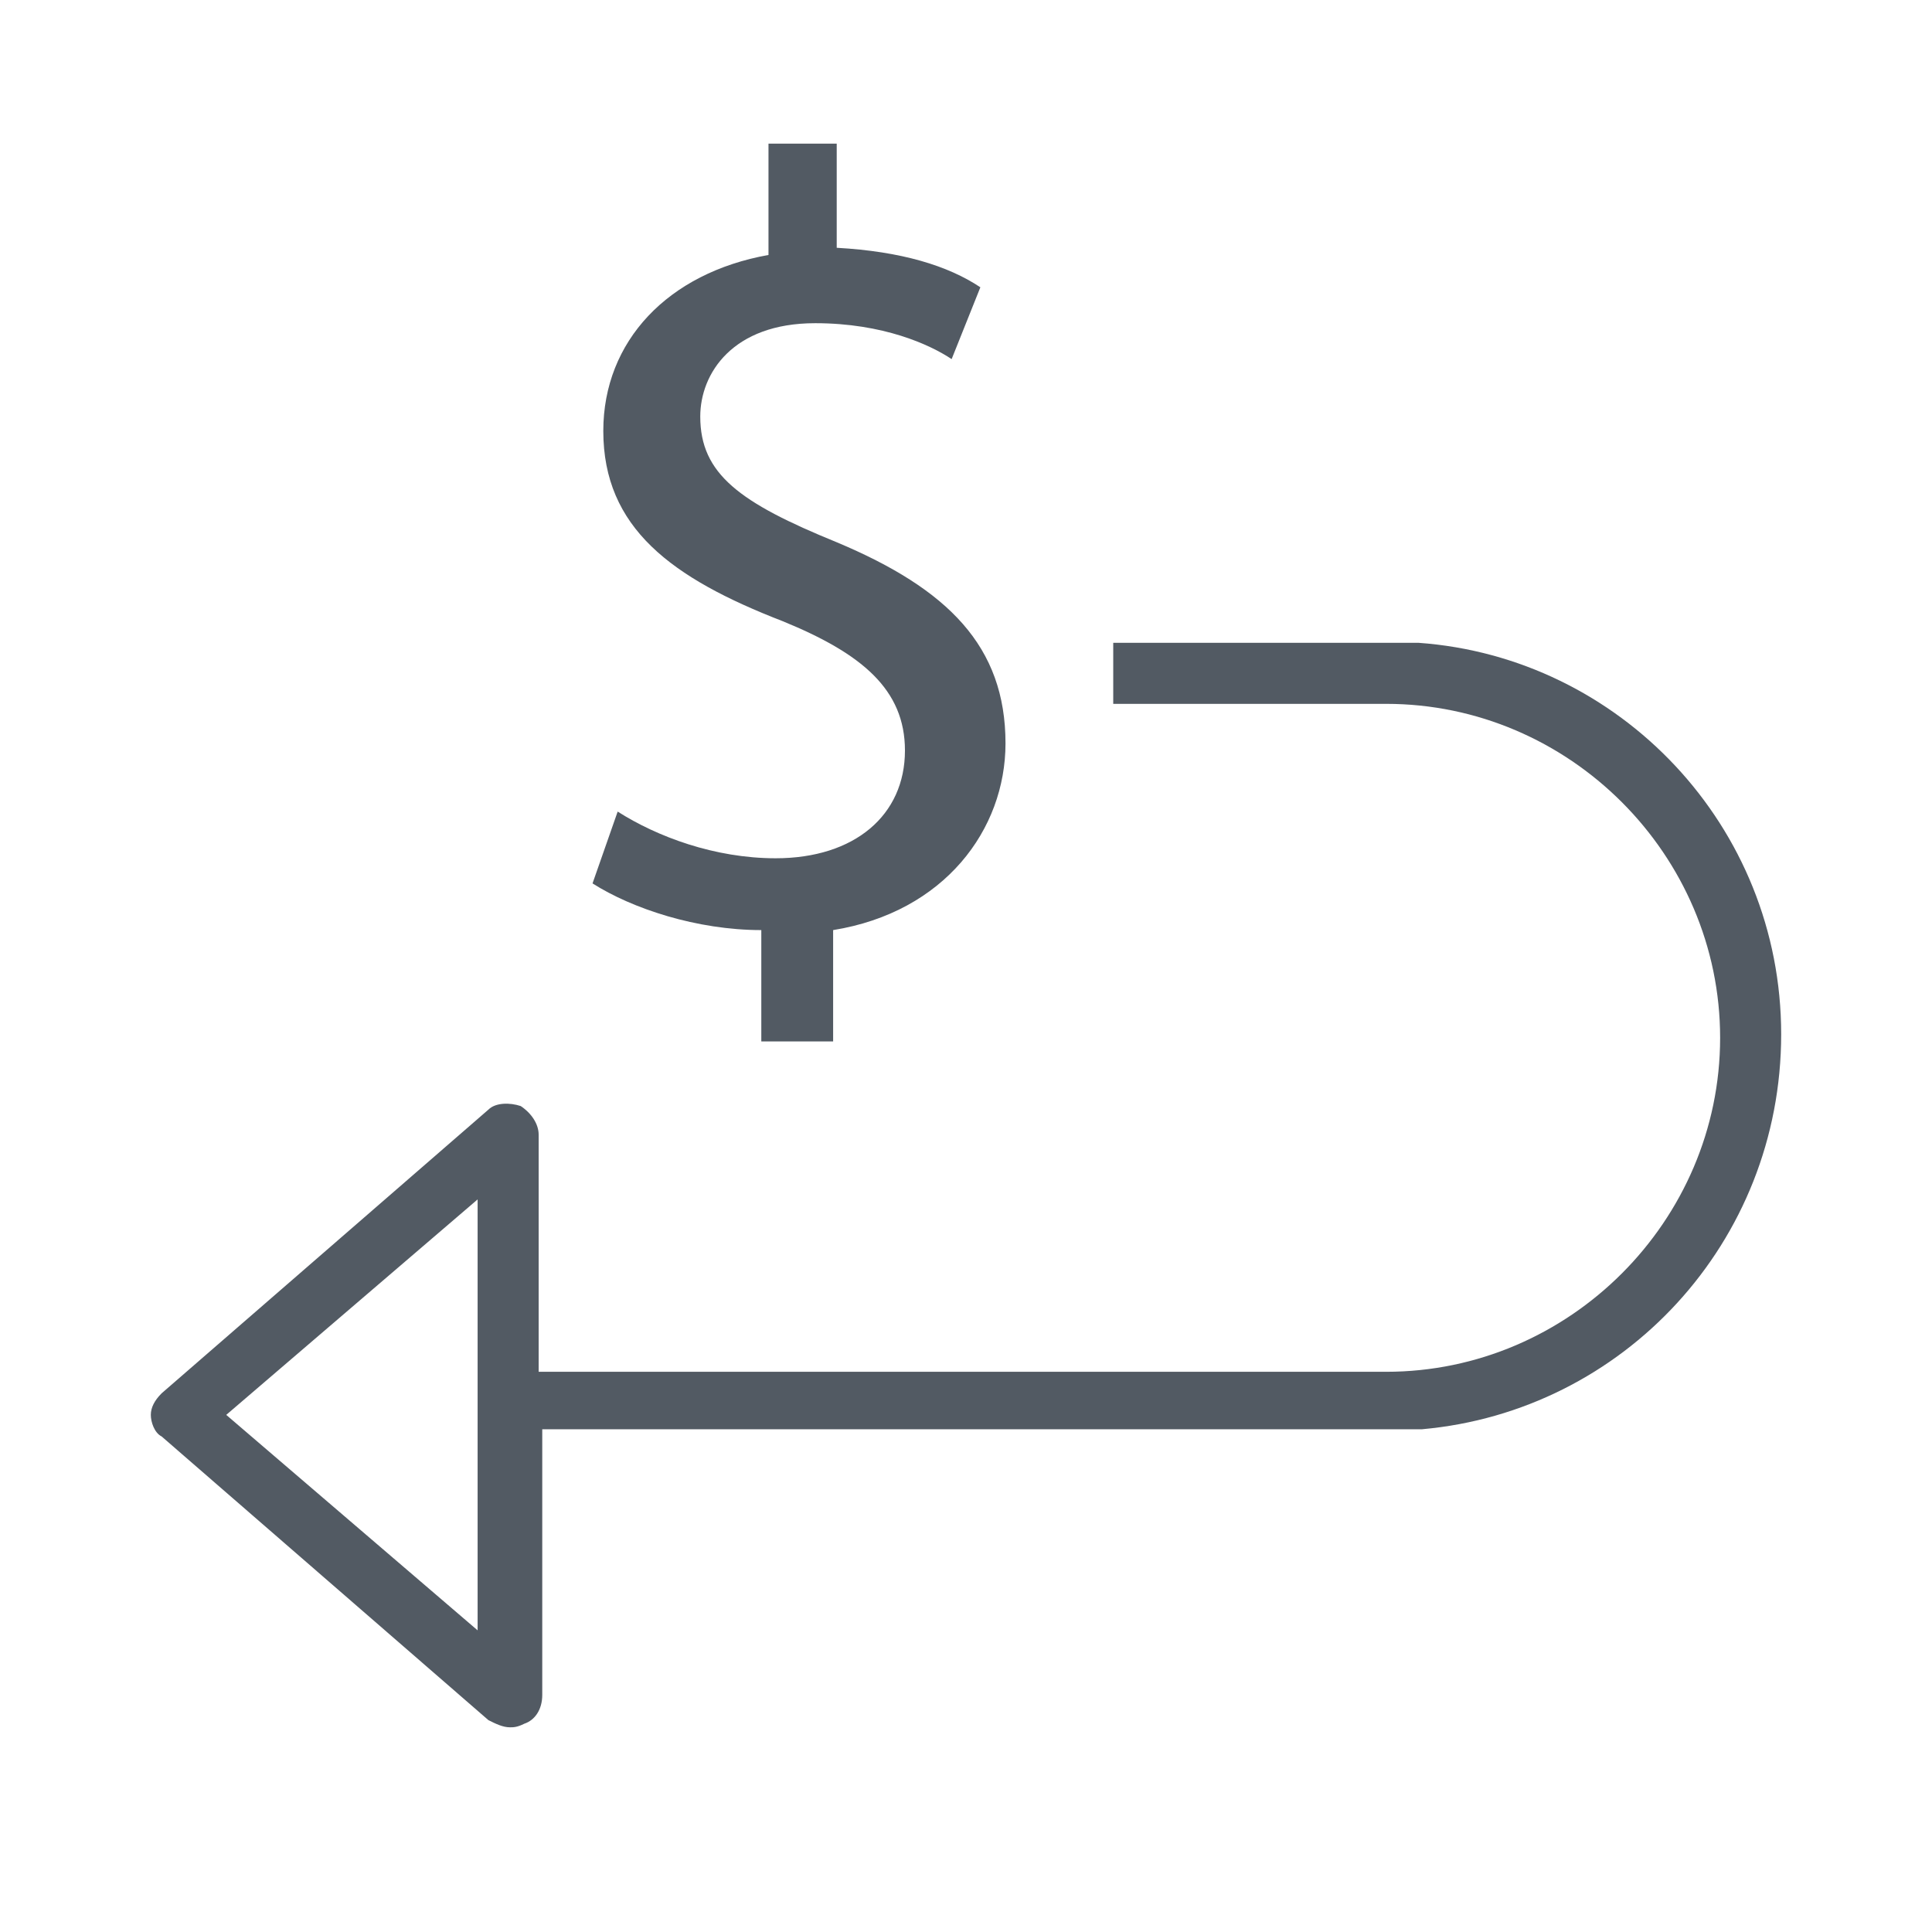
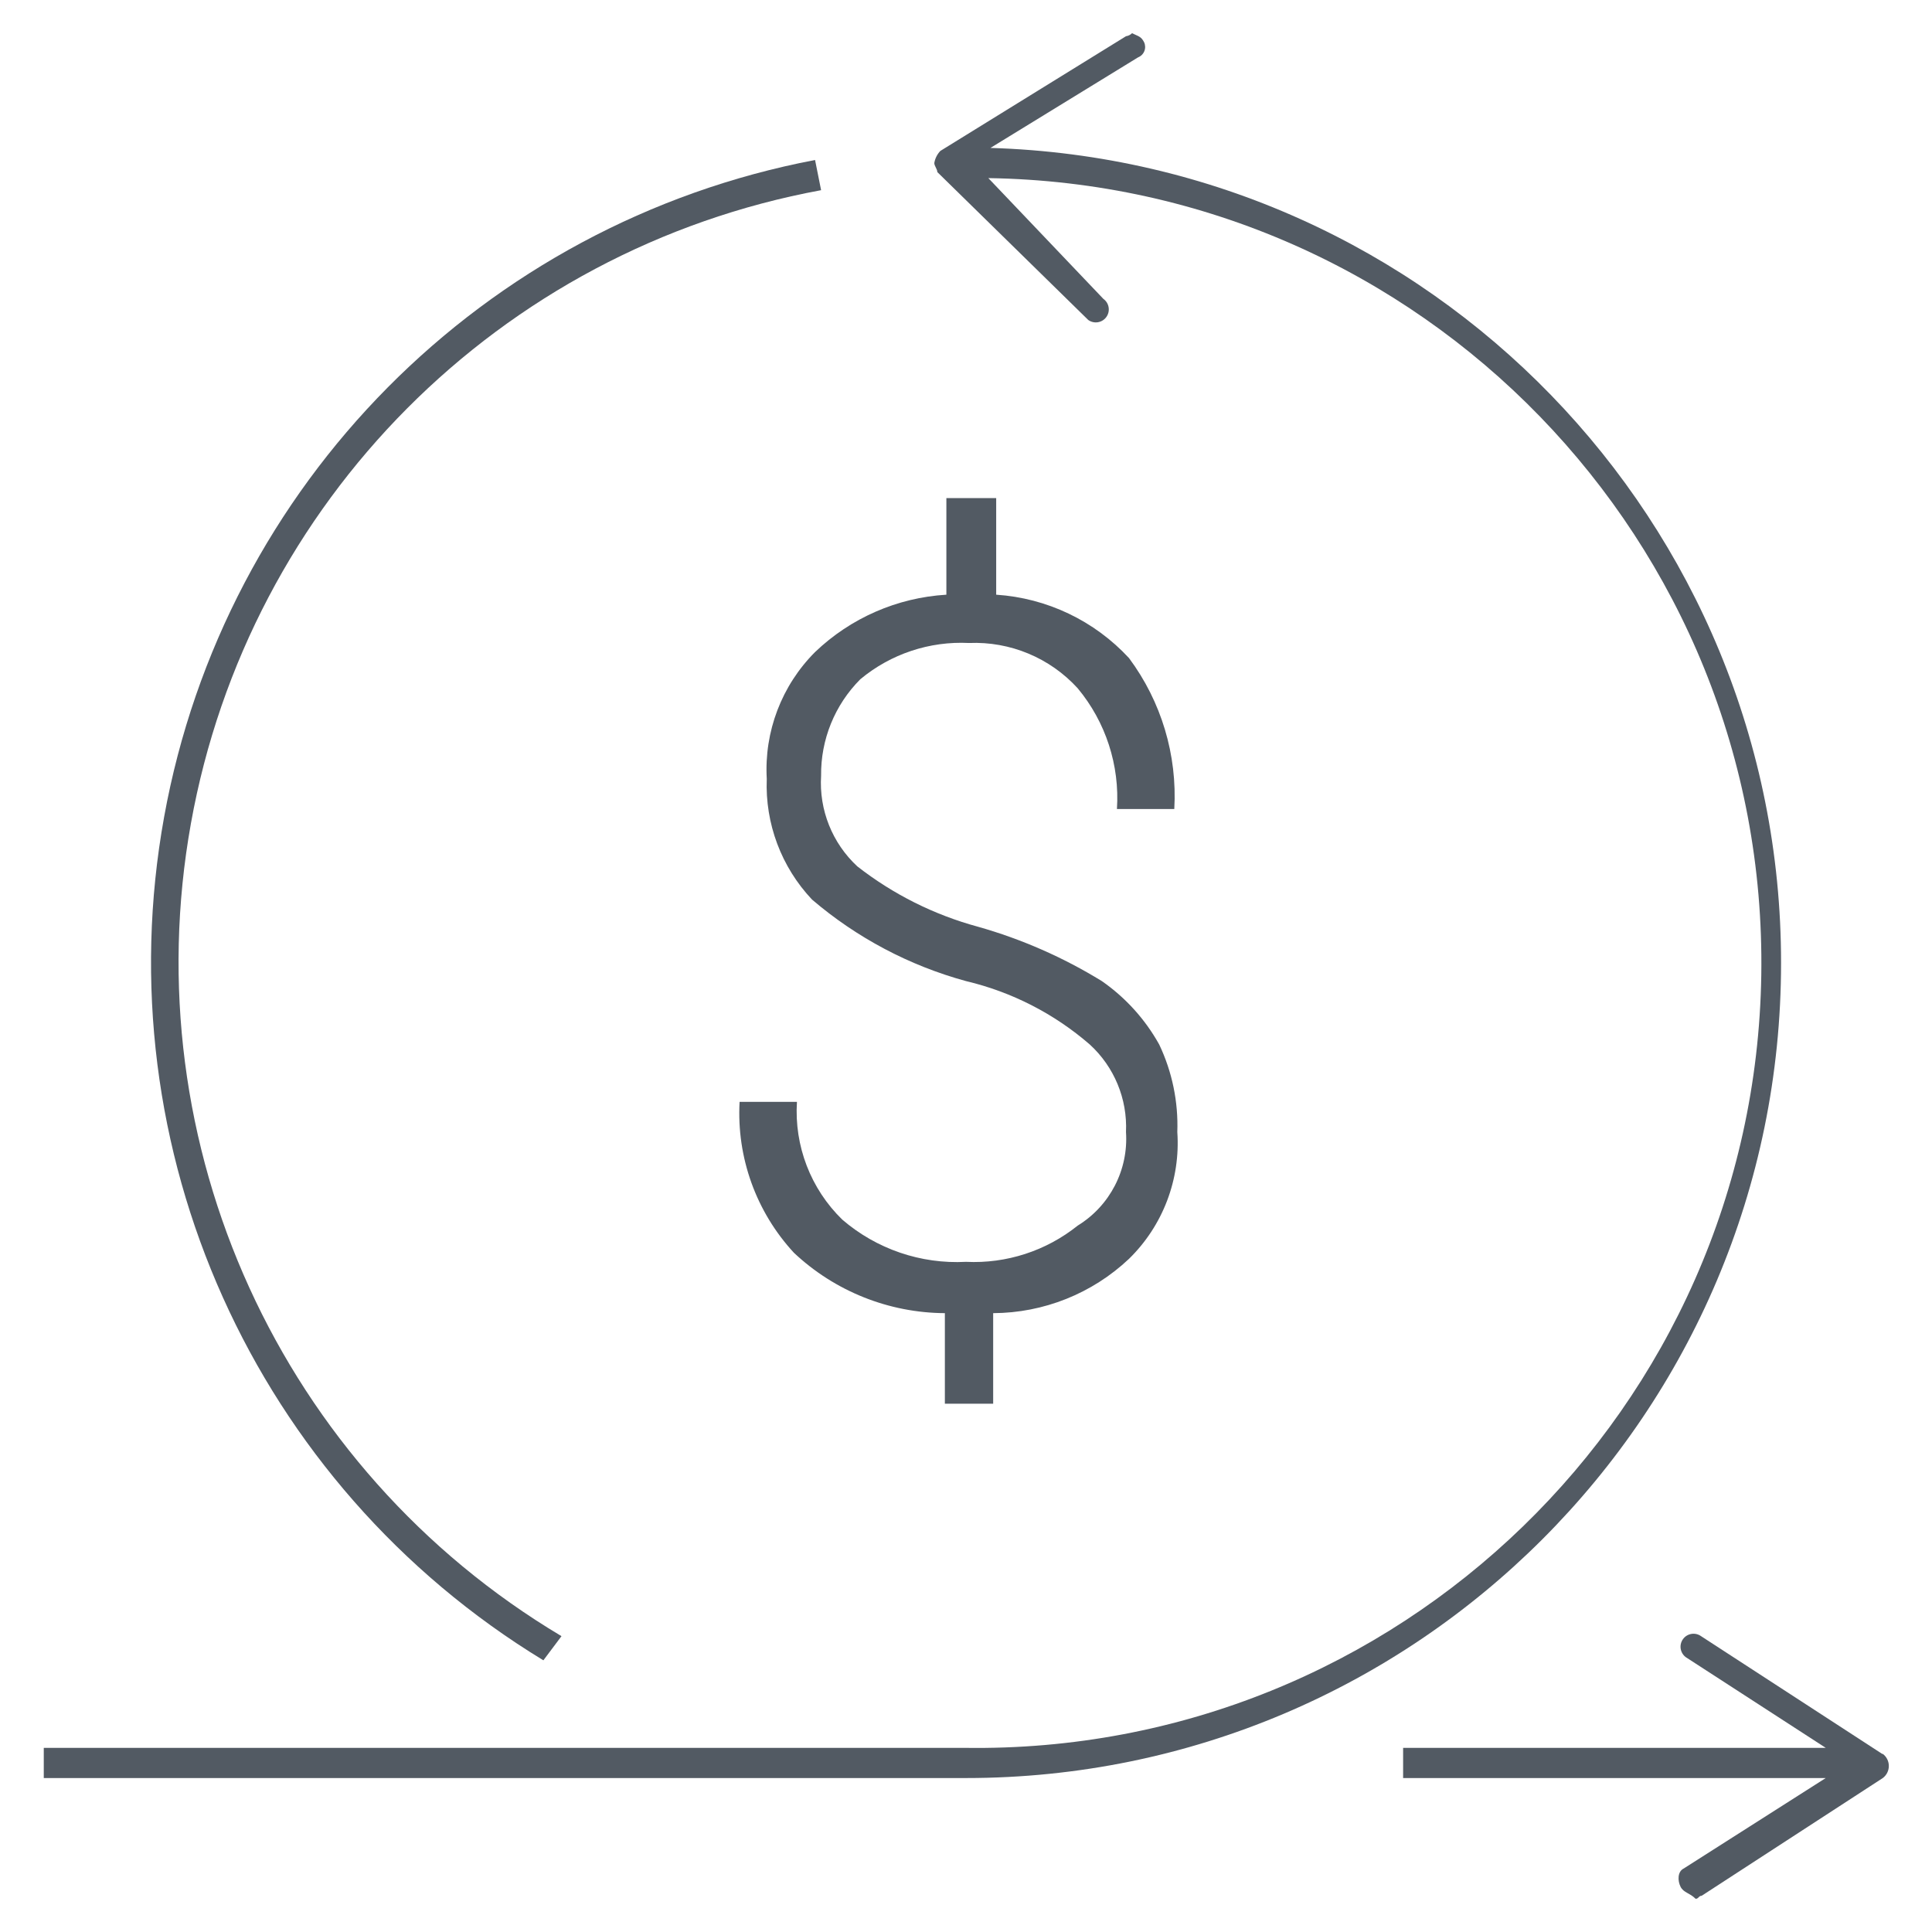
- <svg xmlns="http://www.w3.org/2000/svg" version="1.1" id="Capa_1" x="0px" y="0px" viewBox="0 0 53.8 53.8" enable-background="new 0 0 53.8 53.8" xml:space="preserve">
+ <svg xmlns="http://www.w3.org/2000/svg" id="Layer_1" data-name="Layer 1" viewBox="0 0 64 64">
  <g>
-     <path fill="#525A63" d="M49.6,28.8c0-5.8-4.5-10.5-10.1-10.9v0H31v1.7h7.6c5.1,0,9.3,4.2,9.3,9.3s-4.2,9.3-9.3,9.3H15v-6.6   c0-0.3-0.2-0.6-0.5-0.8c-0.3-0.1-0.7-0.1-0.9,0.1l-9.1,7.9c-0.2,0.2-0.3,0.4-0.3,0.6c0,0.2,0.1,0.5,0.3,0.6l9.1,7.9   c0.2,0.1,0.4,0.2,0.6,0.2c0.1,0,0.2,0,0.4-0.1c0.3-0.1,0.5-0.4,0.5-0.8v-7.4h24.5v0C45.2,39.3,49.6,34.6,49.6,28.8z M13.3,45.4   l-7-6l7-6V45.4z" />
-   </g>
-   <g>
-     <path fill="#525A63" d="M21.2,29v-3.1c-1.8,0-3.6-0.6-4.7-1.3l0.7-2c1.1,0.7,2.7,1.3,4.4,1.3c2.2,0,3.6-1.2,3.6-3   c0-1.7-1.2-2.7-3.4-3.6c-3.1-1.2-5-2.6-5-5.3c0-2.5,1.8-4.4,4.6-4.9V4h1.9v2.9c1.8,0.1,3.1,0.5,4,1.1l-0.8,2c-0.6-0.4-1.9-1-3.8-1   c-2.3,0-3.2,1.4-3.2,2.6c0,1.6,1.1,2.4,3.8,3.5c3.1,1.3,4.7,2.9,4.7,5.6c0,2.4-1.7,4.7-4.8,5.2V29H21.2z" />
+     <path d="M31.35,16.5v3.2A6.89,6.89,0,0,0,27,21.6a5.5,5.5,0,0,0-1.6,4.2,5.51,5.51,0,0,0,1.5,4A13.21,13.21,0,0,0,32,32.5a9.65,9.65,0,0,1,4.1,2.1,3.7,3.7,0,0,1,1.2,2.9,3.37,3.37,0,0,1-1.6,3.1A5.49,5.49,0,0,1,32,41.8a5.81,5.81,0,0,1-4.1-1.4,5,5,0,0,1-1.5-3.9h-1.9a6.81,6.81,0,0,0,1.8,5,7.36,7.36,0,0,0,5,2v3h1.6v-3a6.6,6.6,0,0,0,4.5-1.8A5.36,5.36,0,0,0,39,37.5a6.24,6.24,0,0,0-.6-2.9,6.28,6.28,0,0,0-1.9-2.1,16.31,16.31,0,0,0-4.1-1.8,11.3,11.3,0,0,1-4-2,3.77,3.77,0,0,1-1.2-3,4.45,4.45,0,0,1,1.3-3.2,5.22,5.22,0,0,1,3.6-1.2,4.61,4.61,0,0,1,3.6,1.5,5.68,5.68,0,0,1,1.3,4h1.9a7.65,7.65,0,0,0-1.5-5A6.58,6.58,0,0,0,33,19.7V16.5Z" fill="#525a63" />
+     <path d="M62.35,58.1l-6-3.9a.43.43,0,1,0-.5.7l4.63,3h-14v1h14l-4.71,3c-.2.1-.2.4-.1.6s.3.2.5.4c.1,0,.1-.1.2-.1l6-3.9a.5.5,0,0,0,0-.8Z" fill="#525a63" />
+     <path d="M18,55l.6-.8a26,26,0,0,1,8.6-47.9l-.2-1A27.06,27.06,0,0,0,18,55Z" fill="#525a63" />
+     <path d="M59,31.9a27,27,0,0,0-26.19-27l4.89-3a.37.37,0,0,0,.2-.5c-.1-.2-.2-.2-.4-.3a.35.35,0,0,1-.2.1L31.15,5a.76.76,0,0,0-.2.4c0,.1.1.2.1.3l5,4.9a.43.43,0,1,0,.5-.7l-3.81-4a26,26,0,0,1-.79,52H1.45v1H32A27,27,0,0,0,59,31.9Z" fill="#525a63" />
  </g>
</svg>
